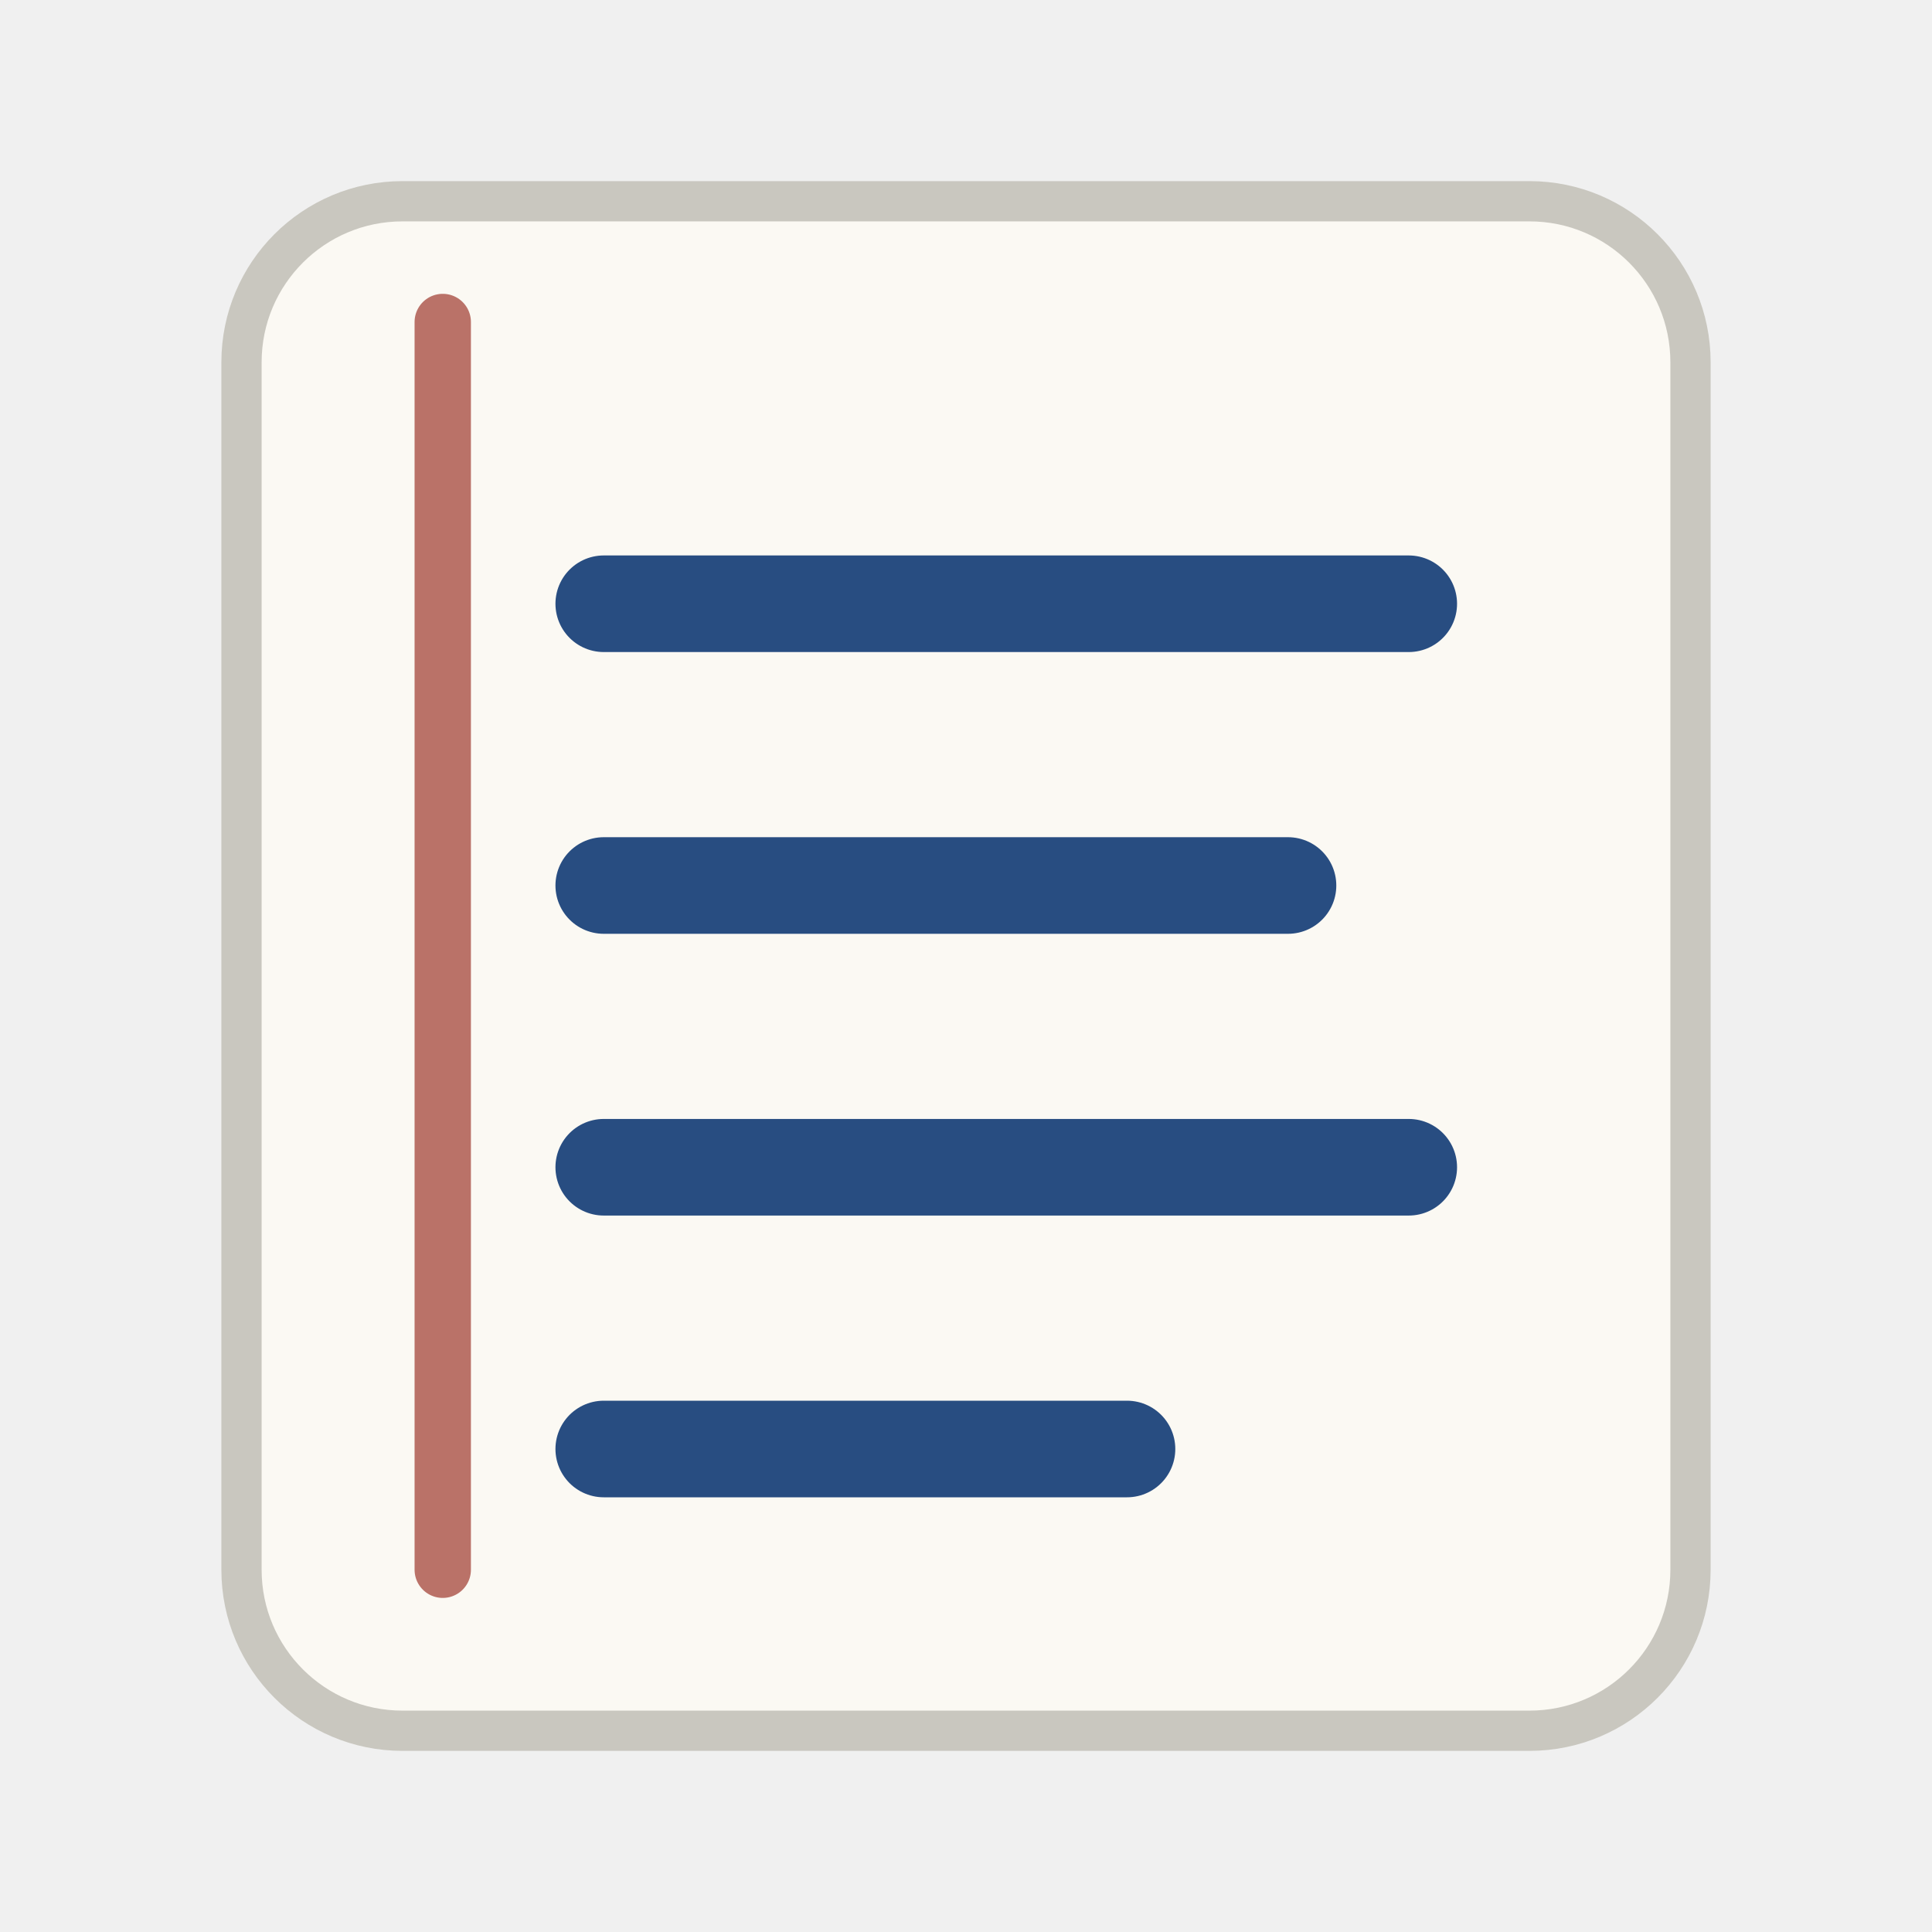
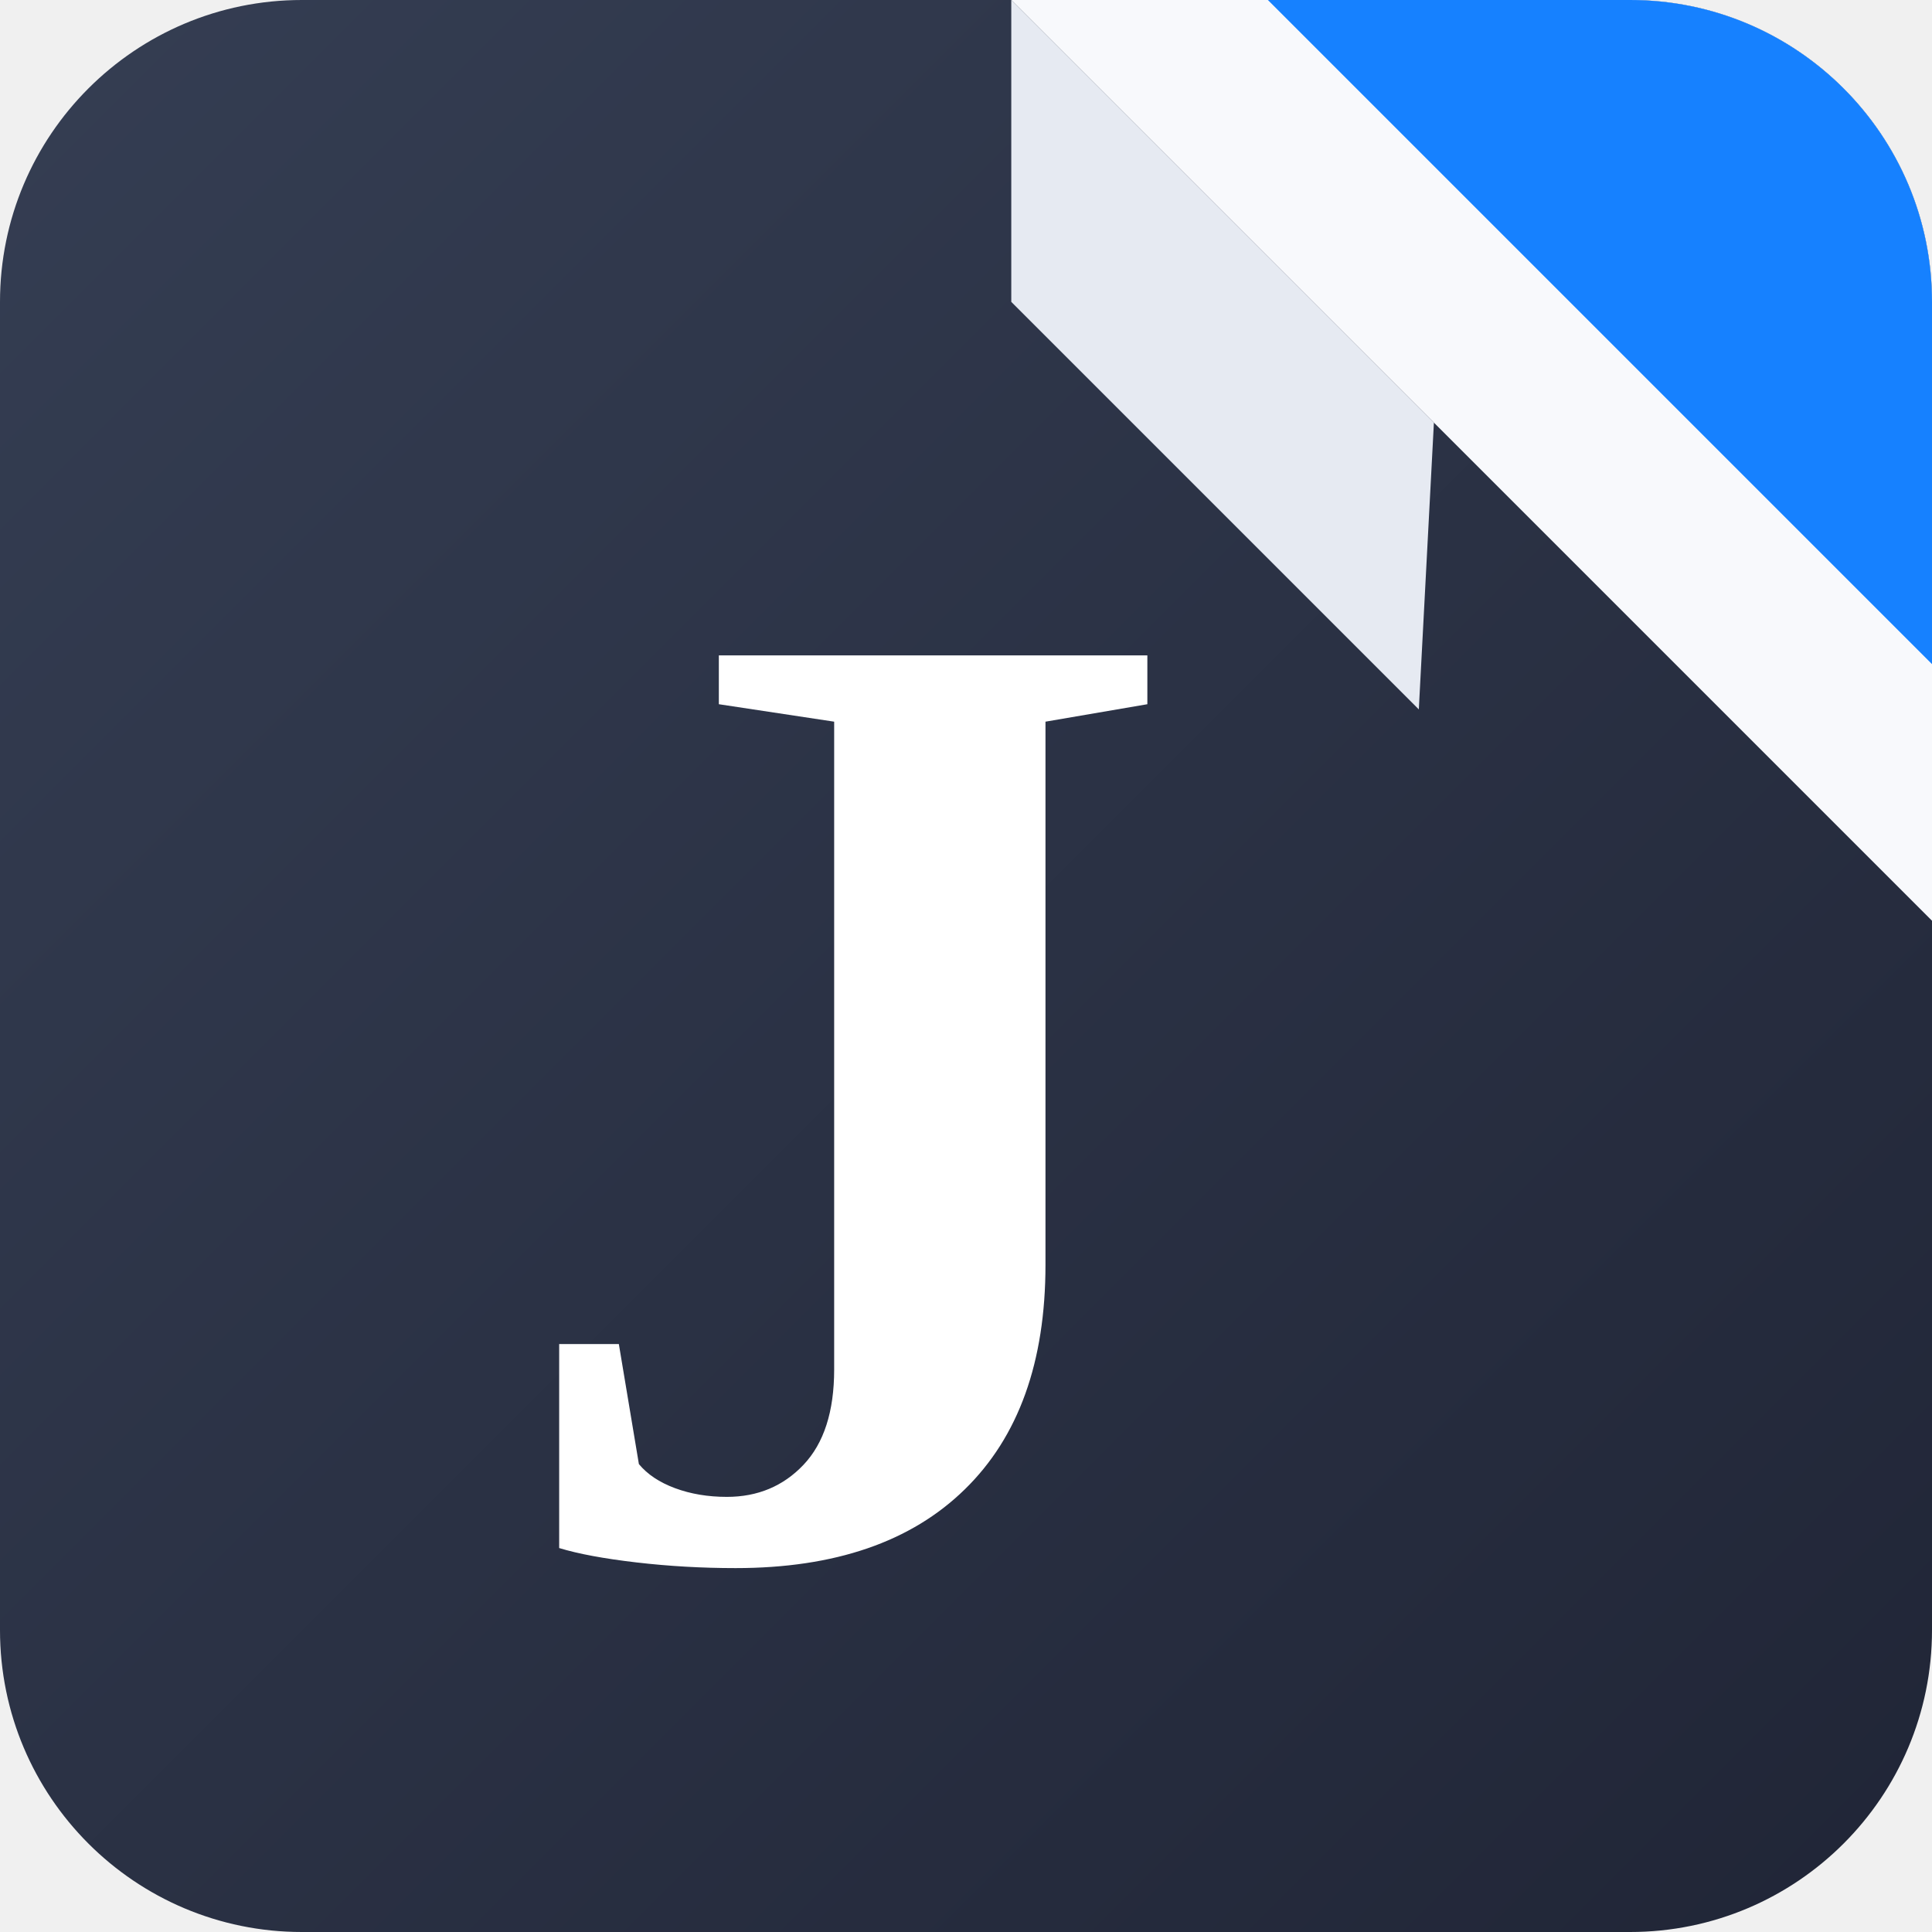
- <svg xmlns="http://www.w3.org/2000/svg" viewBox="0 0 48 48">
-   <rect x="6" y="5" width="36" height="38" rx="4" fill="#fbf9f3" stroke="#c9c7bf" />
-   <path d="M15 15h20M15 22h17M15 29h20M15 36h13" fill="none" stroke="#284d81" stroke-linecap="round" stroke-width="2.4" />
-   <path d="M11 8v31" stroke="#ba7268" stroke-linecap="round" stroke-width="1.4" />
+ <svg xmlns="http://www.w3.org/2000/svg" viewBox="0 0 128 128">
+   <defs>
+     <linearGradient id="cover" x1="0" y1="0" x2="1" y2="1">
+       <stop offset="0" stop-color="#353e53" />
+       <stop offset="1" stop-color="#202536" />
+     </linearGradient>
+     <clipPath id="rounded">
+       <rect width="128" height="128" rx="20" />
+     </clipPath>
+   </defs>
+   <g clip-path="url(#rounded)">
+     <rect width="128" height="128" fill="url(#cover)" />
+     <path d="M67 0h61v61z" fill="#f8f9fc" />
+     <path d="M84 0h44v44z" fill="#1681ff" />
+     <path d="M67 0l28 28-1 19-15-15-12-12z" fill="#e6eaf2" />
+     <text x="33" y="103" fill="#fff" font-family="Georgia, 'Times New Roman', serif" font-size="91" font-weight="700">J</text>
+   </g>
</svg>
